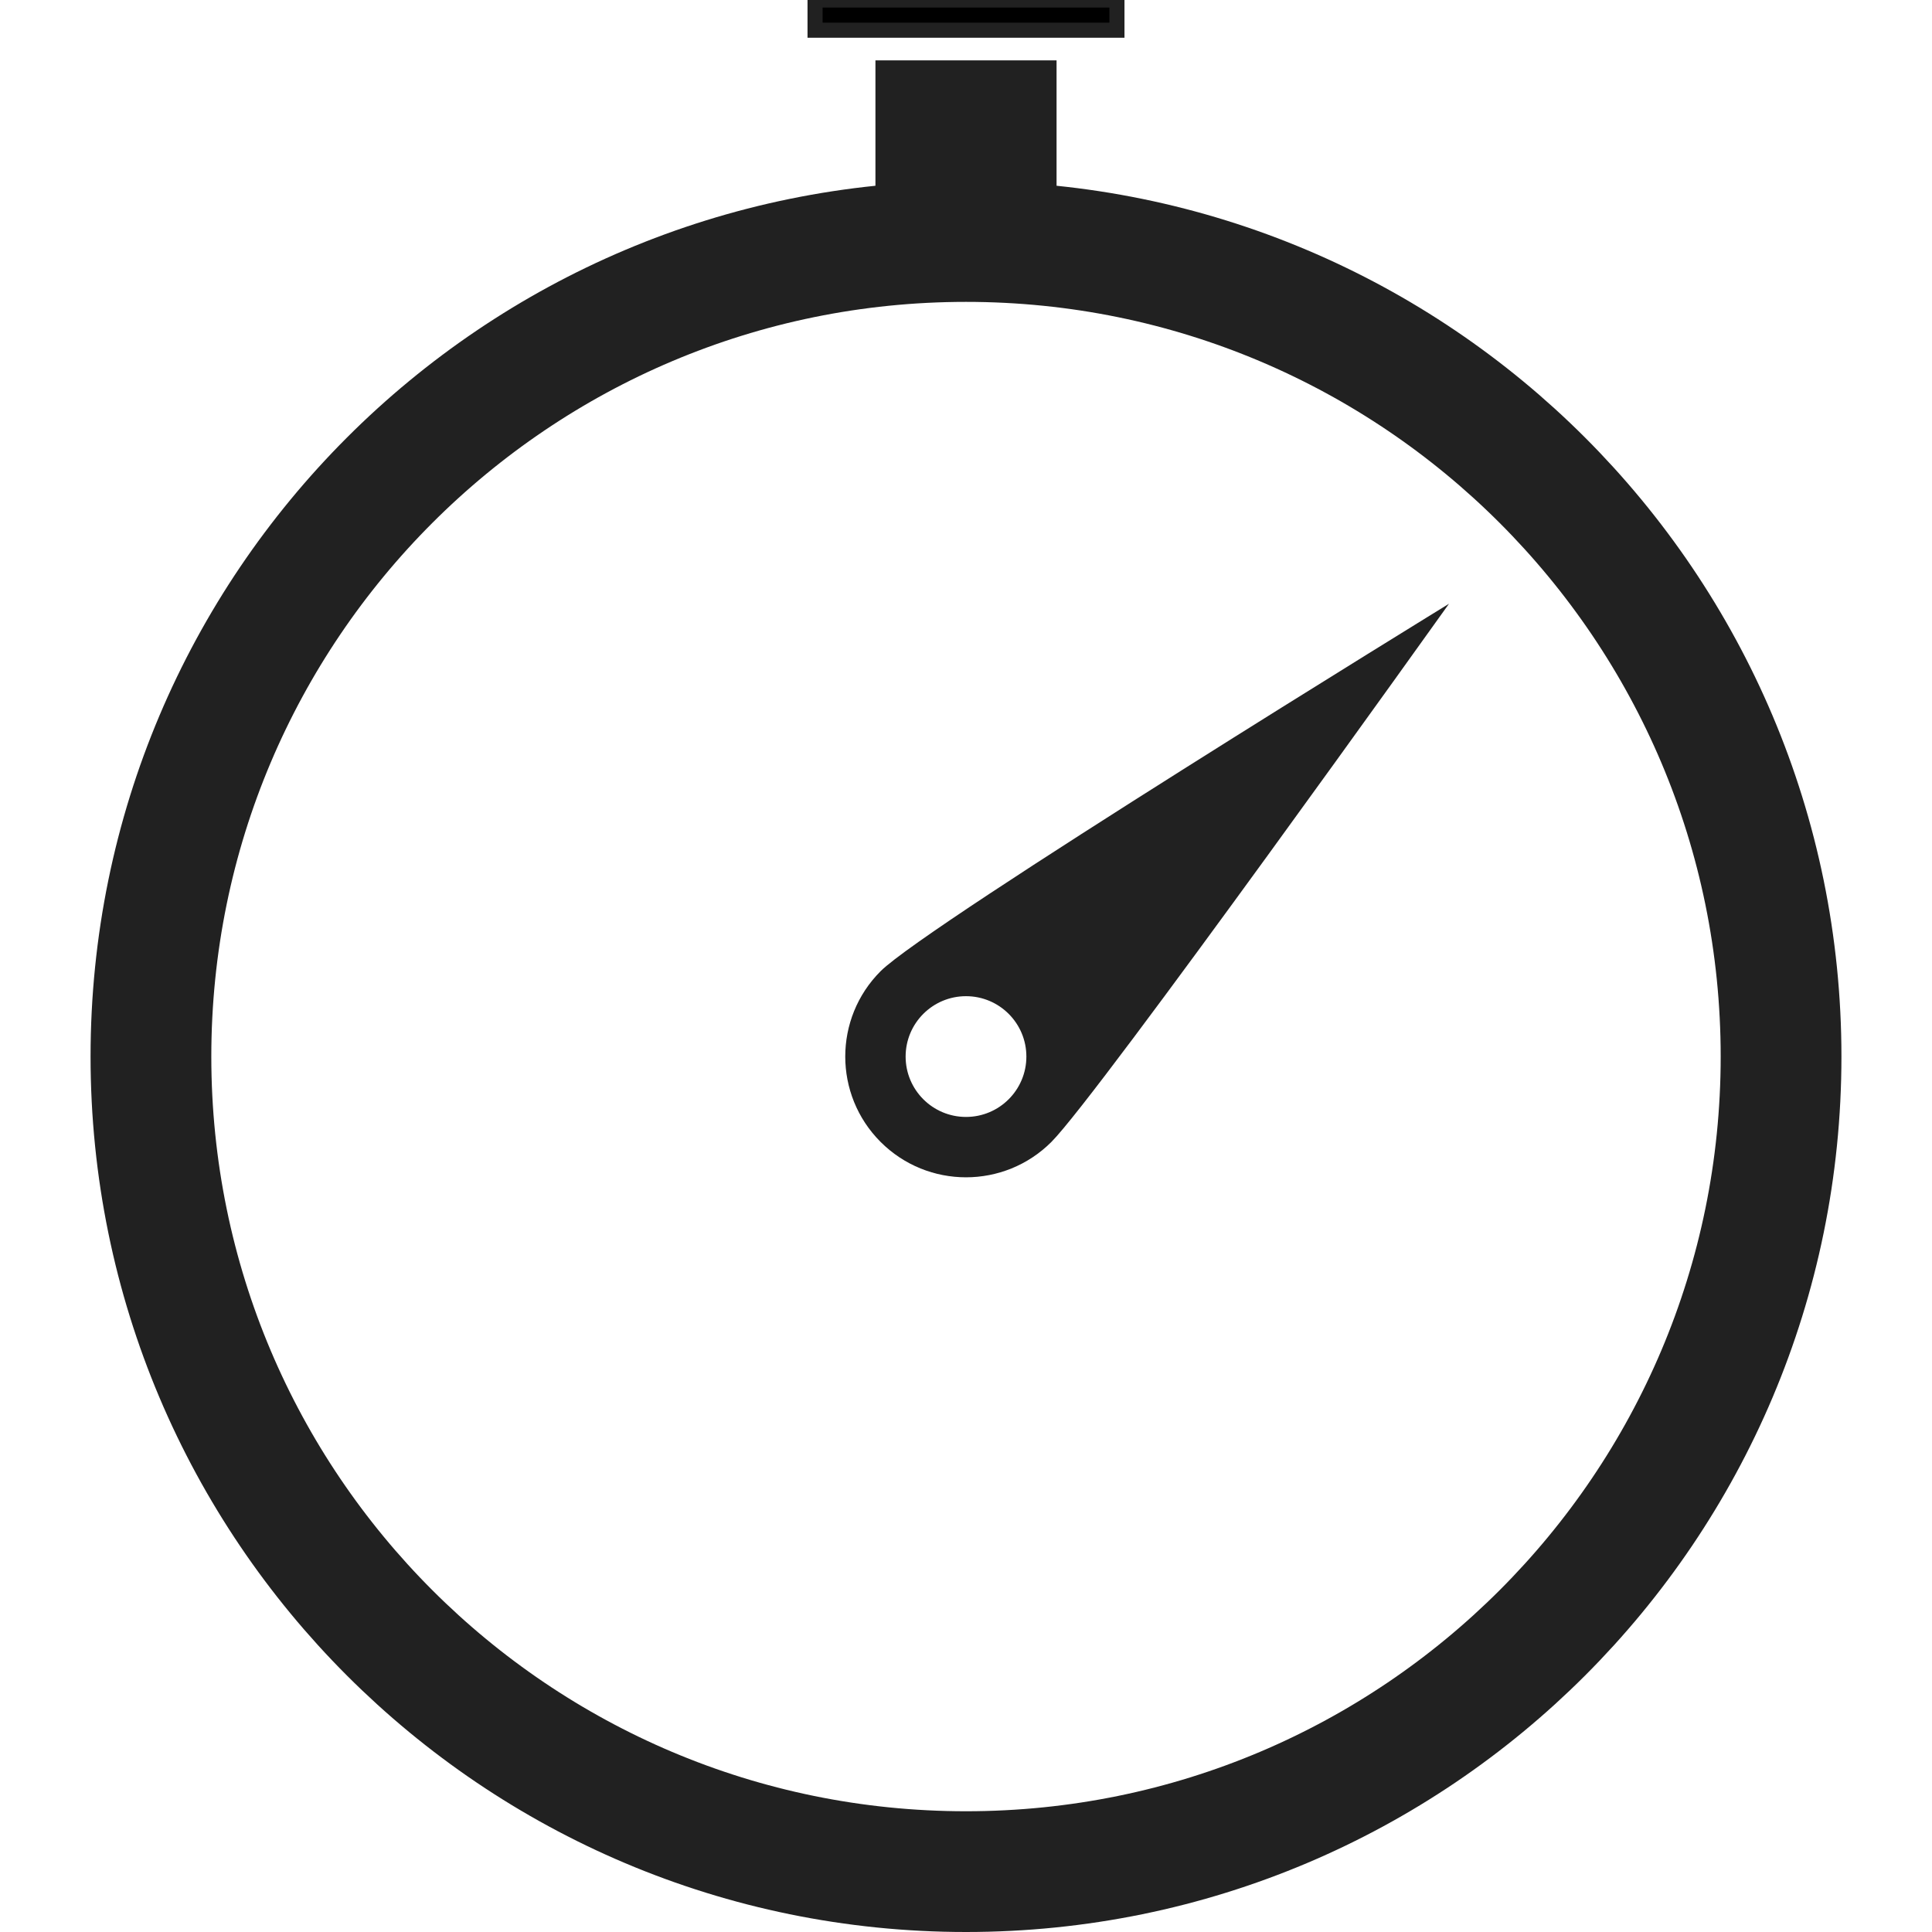
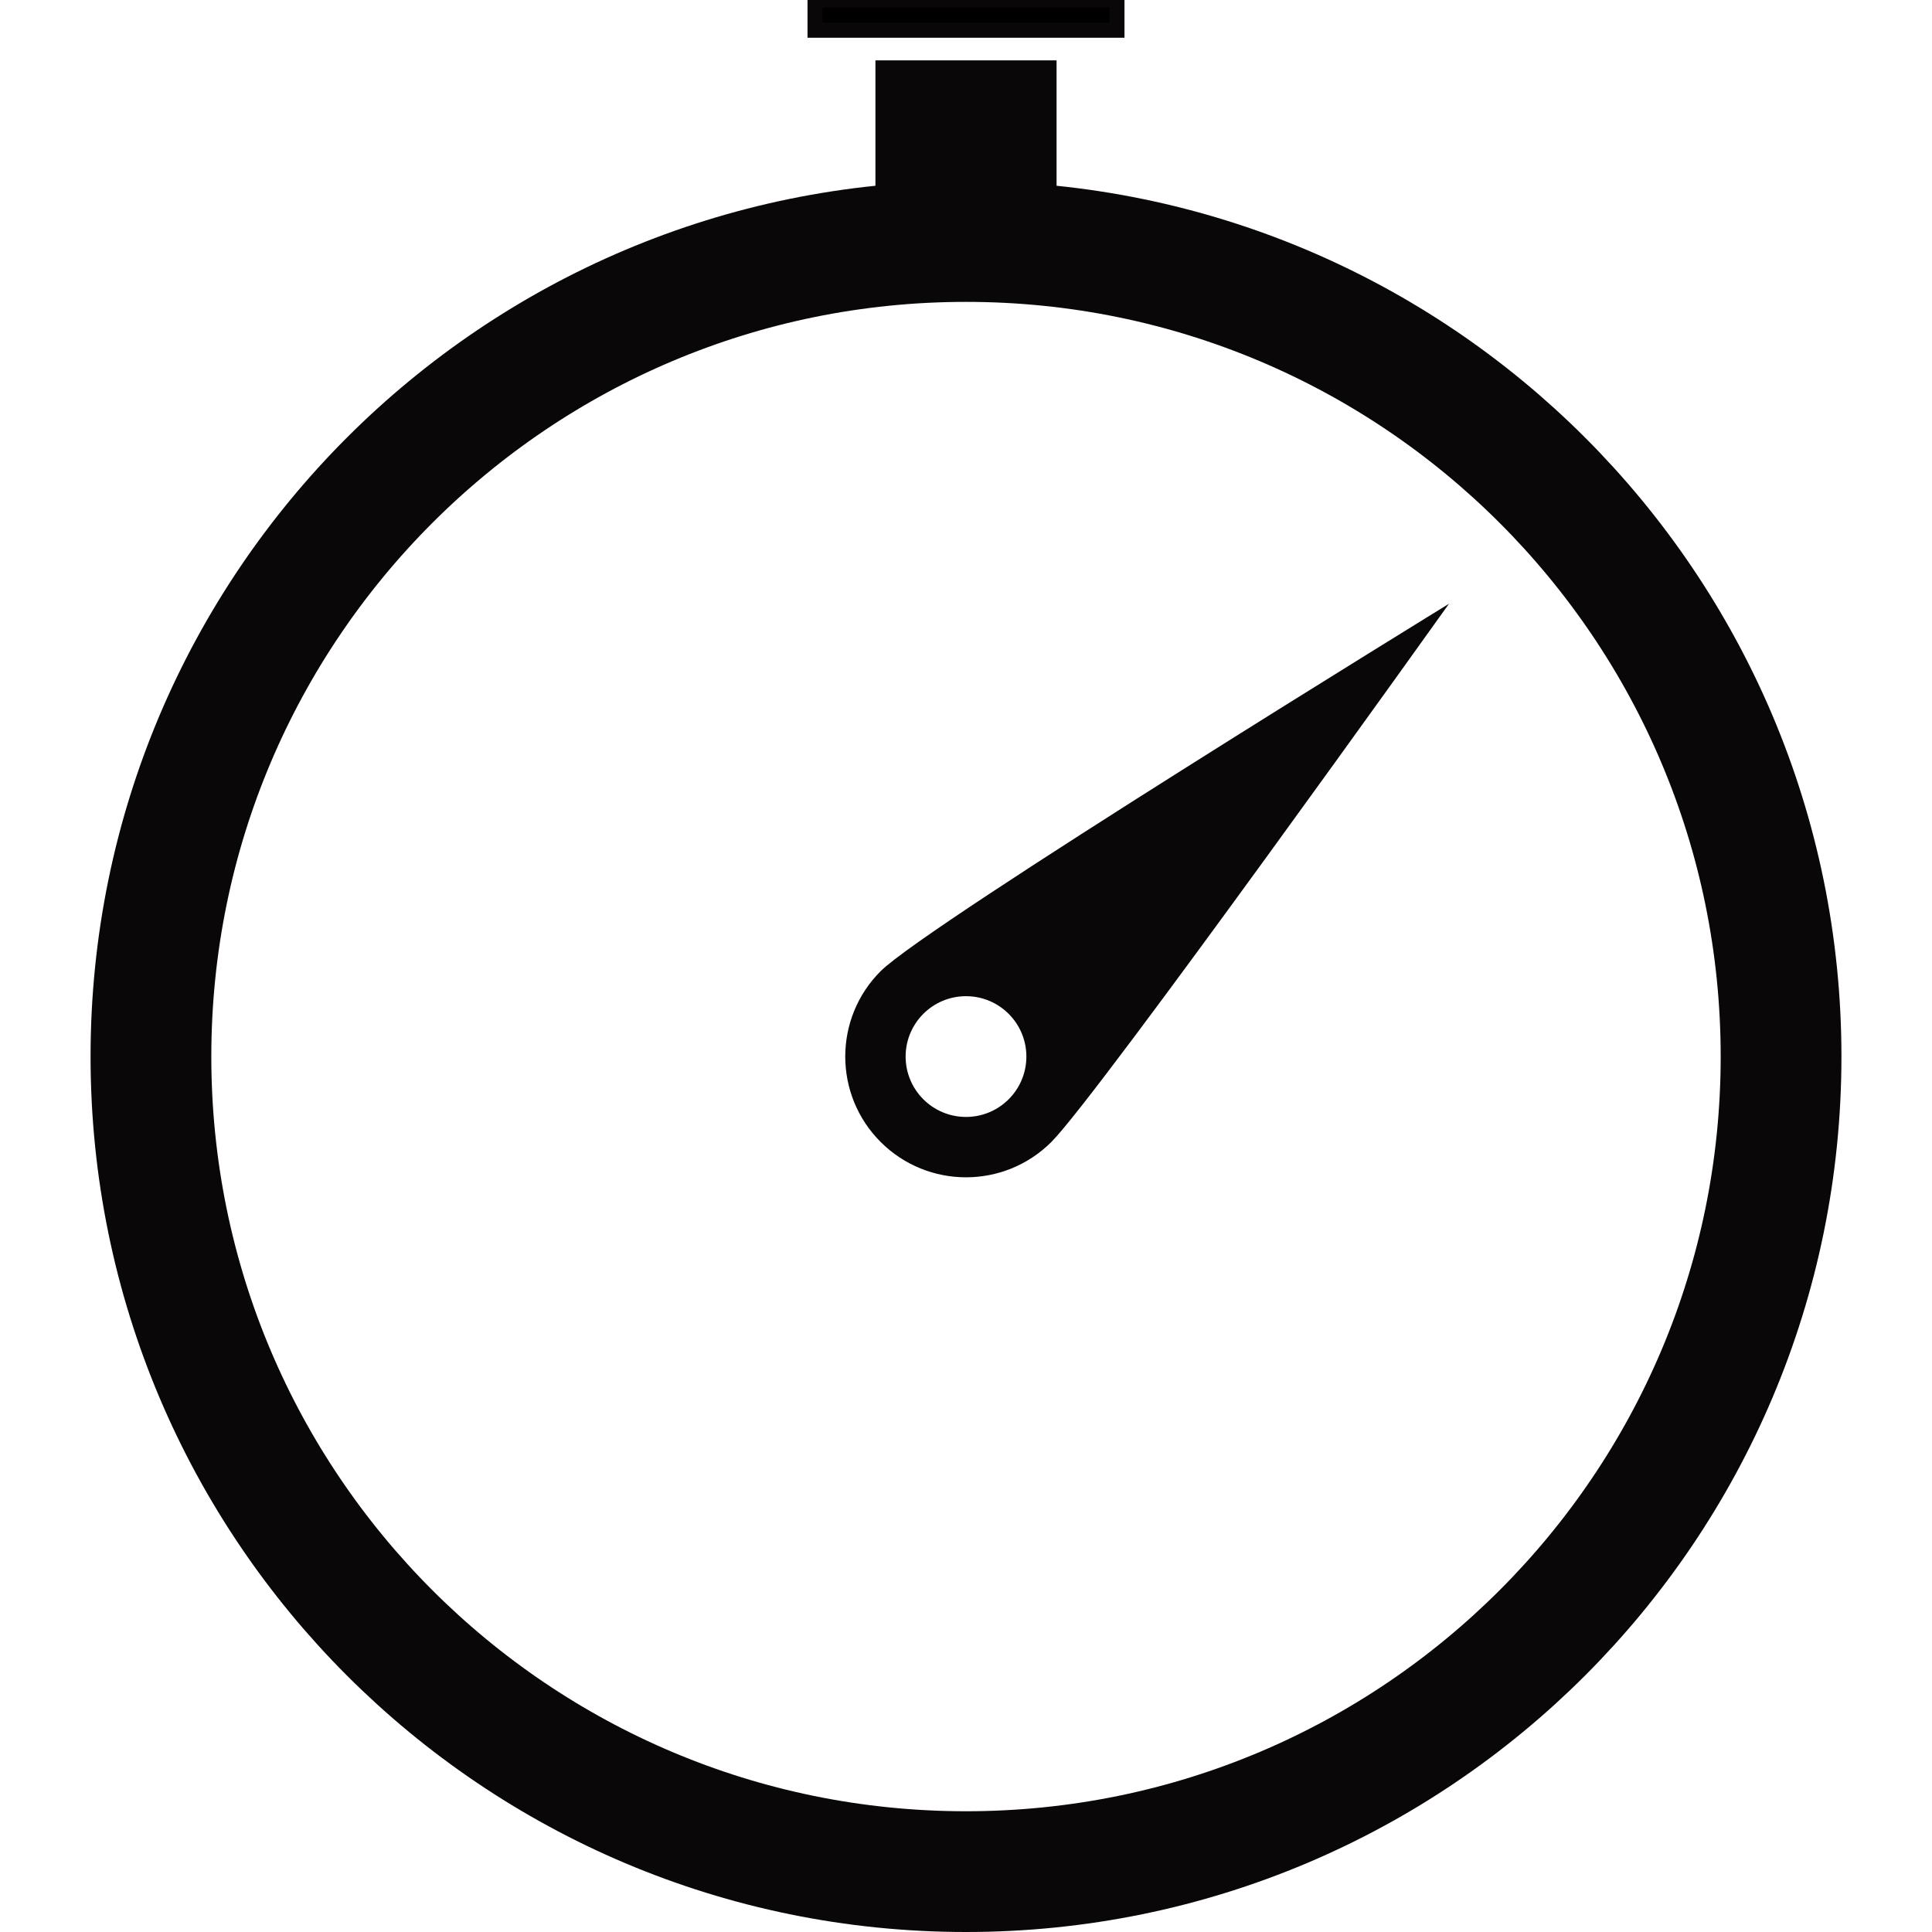
<svg xmlns="http://www.w3.org/2000/svg" class="iconic iconic-timer" width="128" height="128" viewBox="0 0 128 128">
  <g class="iconic-metadata">
    </g>
  <defs>
    <clipPath id="iconic-size-sm-timer-clip-0">
      <path d="M13.783 3.622l-5.324 6.707-.036.045-.04.04c-.378.378-.88.586-1.414.586-.534 0-1.036-.208-1.414-.586s-.586-.88-.586-1.414.208-1.036.586-1.414l.042-.042.047-.037 6.738-5.293.272-.214h-12.654v14h14v-12.651l-.217.273z" />
    </clipPath>
  </defs>
  <g class="iconic-timer-lg iconic-container iconic-lg" data-width="116" data-height="128" display="inline" transform="translate(6)">
-     <path fill="#212121" d="M52.343 64.343c-3.124 3.124-3.124 8.19 0 11.314 3.124 3.124 8.19 3.124 11.314 0 3.124-3.124 26.343-35.657 26.343-35.657s-34.533 21.219-37.657 24.343zm5.657 9.657c-2.209 0-4-1.791-4-4s1.791-4 4-4 4 1.791 4 4-1.791 4-4 4z" class="iconic-timer-needle iconic-property-fill" />
-     <path fill="#212121" class="iconic-timer-stop-button iconic-timer-stop-button-base iconic-property-fill" d="M52 4h12v12.147h-12z" />
-     <path stroke="#212121" class="iconic-timer-stop-button iconic-timer-stop-button-top iconic-property-fill" d="M48 0h20v2h-20z" />
-     <circle stroke="#212121" stroke-width="8" cx="58" cy="70" r="54" class="iconic-timer-body iconic-property-stroke" fill="none" />
+     <path fill="#090707" d="M52.343 64.343c-3.124 3.124-3.124 8.19 0 11.314 3.124 3.124 8.19 3.124 11.314 0 3.124-3.124 26.343-35.657 26.343-35.657s-34.533 21.219-37.657 24.343zm5.657 9.657c-2.209 0-4-1.791-4-4s1.791-4 4-4 4 1.791 4 4-1.791 4-4 4z" class="iconic-timer-needle iconic-property-fill" />
+     <path fill="#090707" class="iconic-timer-stop-button iconic-timer-stop-button-base iconic-property-fill" d="M52 4h12v12.147h-12z" />
+     <path stroke="#090707" class="iconic-timer-stop-button iconic-timer-stop-button-top iconic-property-fill" d="M48 0h20v2h-20z" />
+     <circle stroke="#090707" stroke-width="8" cx="58" cy="70" r="54" class="iconic-timer-body iconic-property-stroke" fill="none" />
  </g>
  <g class="iconic-timer-md iconic-container iconic-md" data-width="29" data-height="32" display="none" transform="scale(4) translate(1)">
    <path class="iconic-timer-stop-button iconic-timer-stop-button-base iconic-property-fill" d="M13 1h3v4h-3z" />
    <path class="iconic-timer-stop-button iconic-timer-stop-button-top iconic-property-fill" d="M12 0h5v1h-5z" />
    <path d="M15.561 18.561c-.586.586-1.536.586-2.121 0-.586-.586-.586-1.536 0-2.121.586-.586 8.561-6.439 8.561-6.439s-5.854 7.975-6.439 8.561z" class="iconic-timer-needle iconic-property-fill" />
    <circle stroke-width="3" cx="14.5" cy="17.5" r="13" class="iconic-timer-body iconic-property-stroke" fill="none" />
  </g>
  <g class="iconic-timer-sm iconic-container iconic-sm" data-width="14" data-height="16" display="none" transform="scale(8) translate(1)">
    <path class="iconic-timer-stop-button iconic-timer-stop-button-base iconic-property-fill" d="M6 0h2v3h-2z" />
    <path class="iconic-timer-stop-button iconic-timer-stop-button-top iconic-property-fill" d="M5 0h4v1h-4z" />
    <path sd="M6.262 8.293c-.391.391-.391 1.024 0 1.414s1.024.391 1.414 0l5.324-6.707-6.738 5.293z" class="iconic-timer-needle iconic-property-fill" />
    <circle clip-path="url(#iconic-size-sm-timer-clip-0)" stroke-width="2" cx="7" cy="9" r="6" class="iconic-timer-body iconic-property-stroke" fill="none" />
  </g>
</svg>
